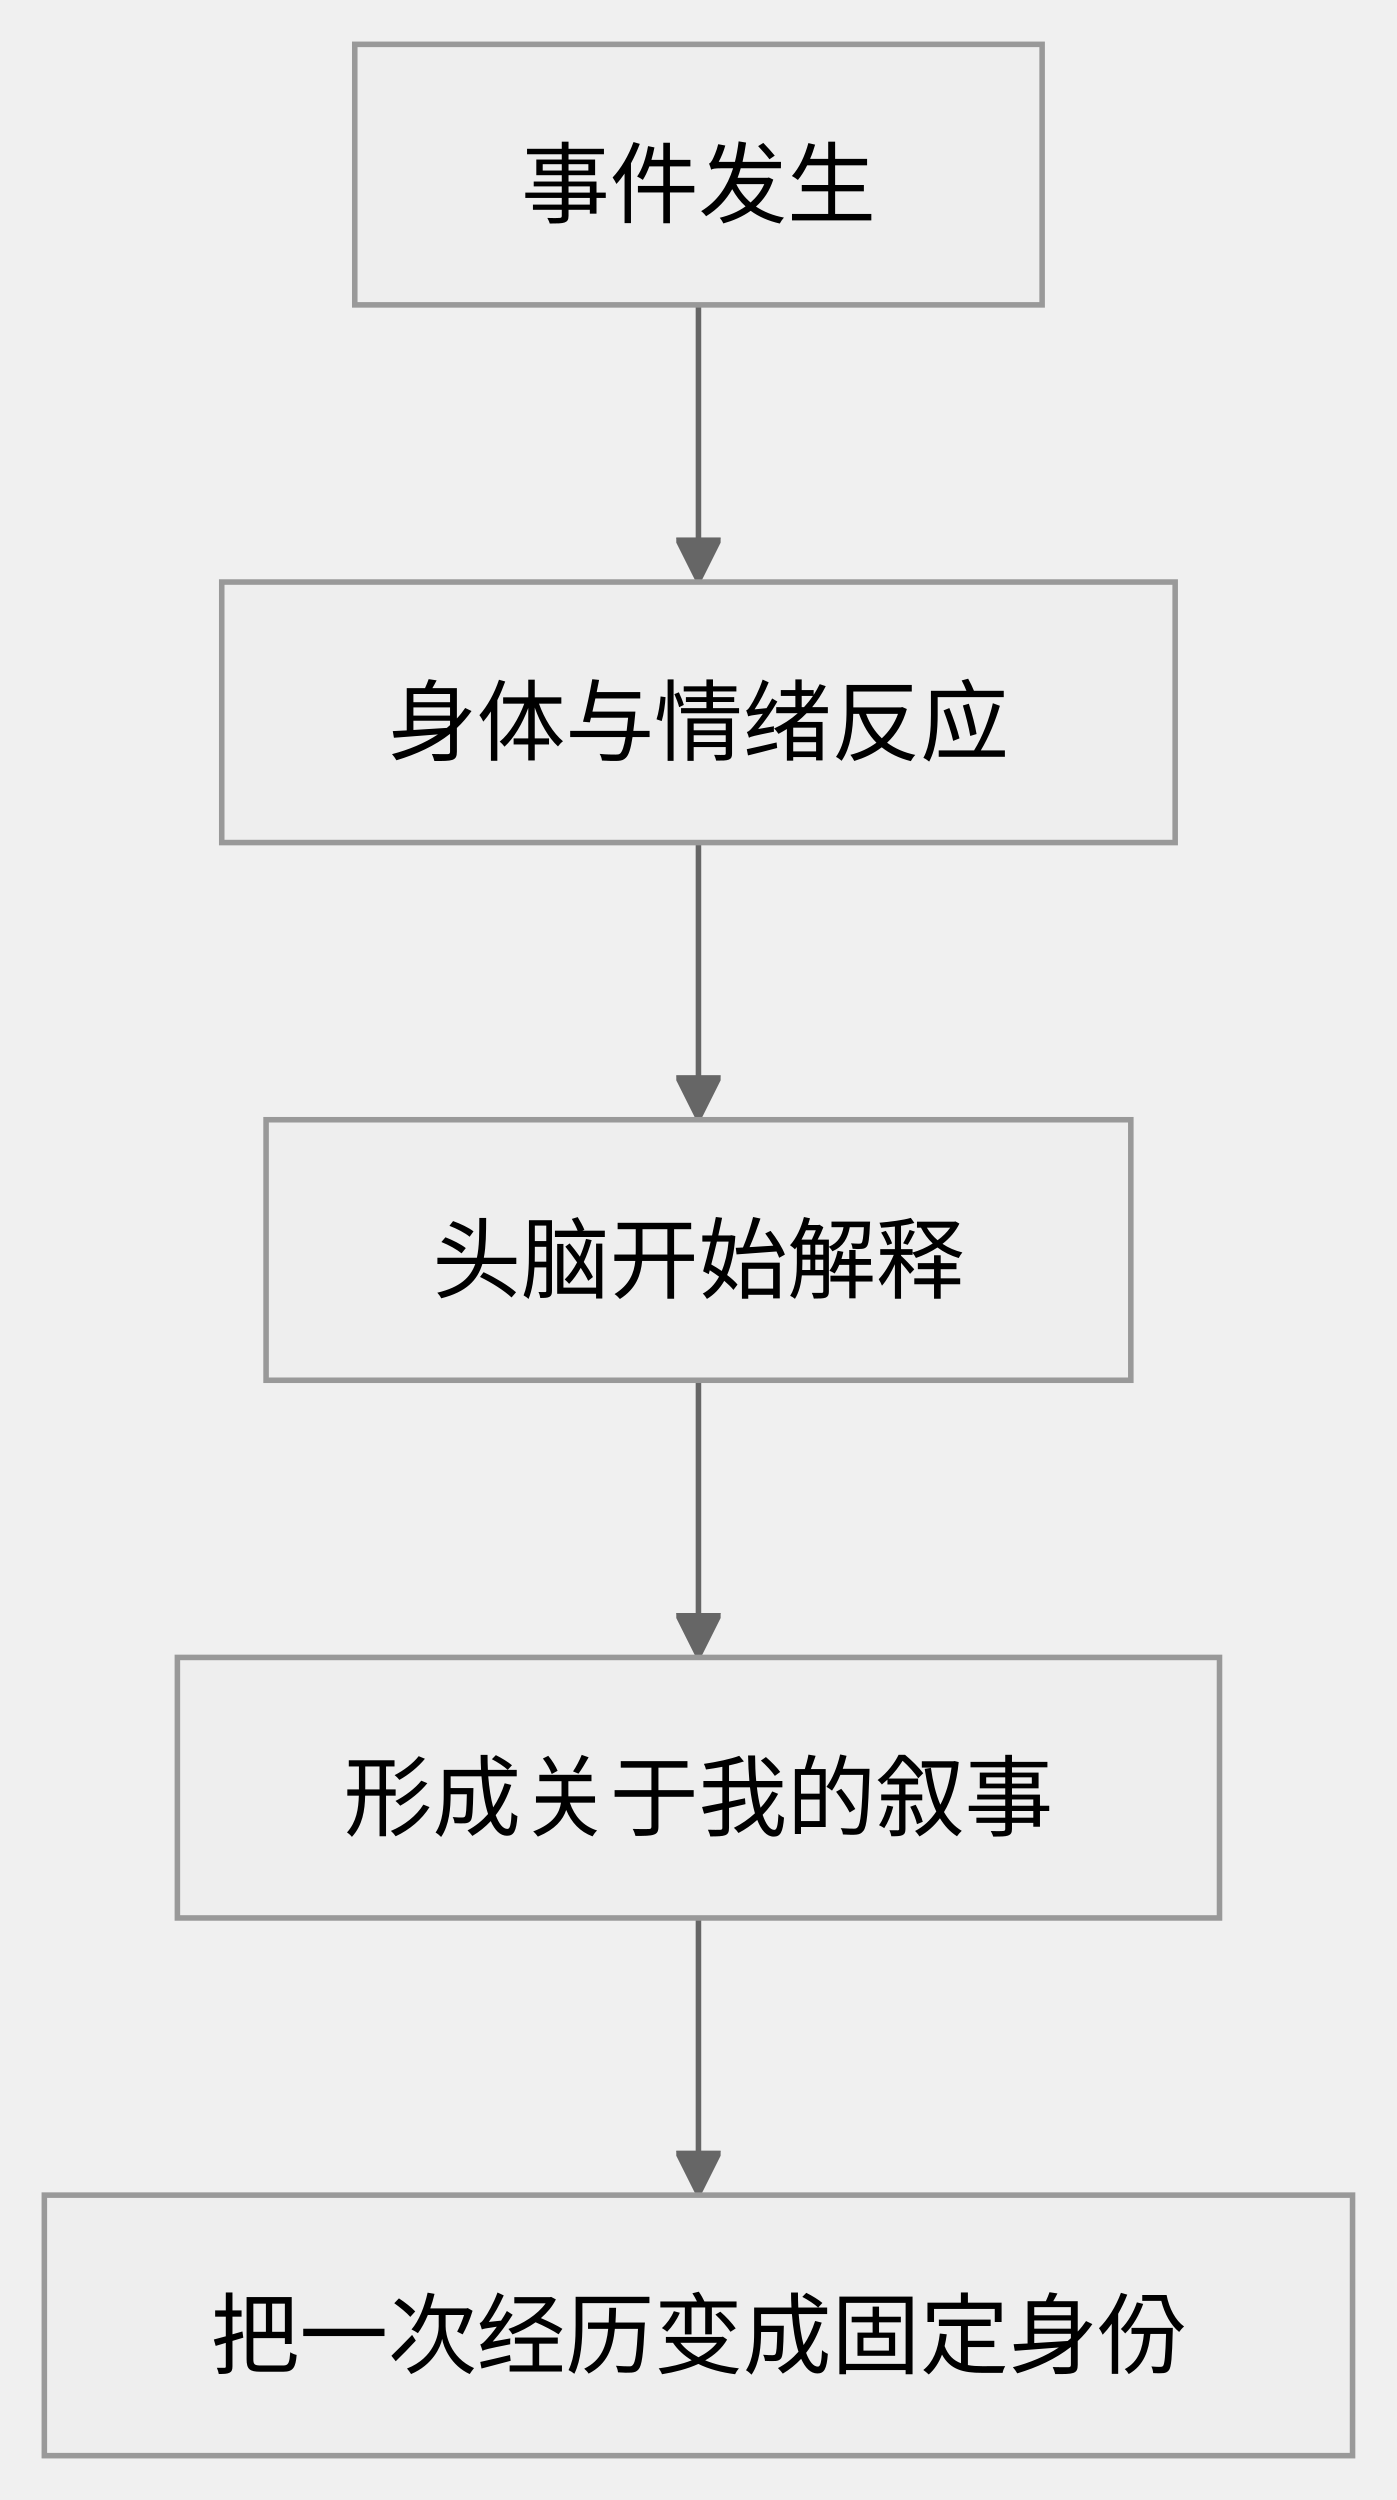
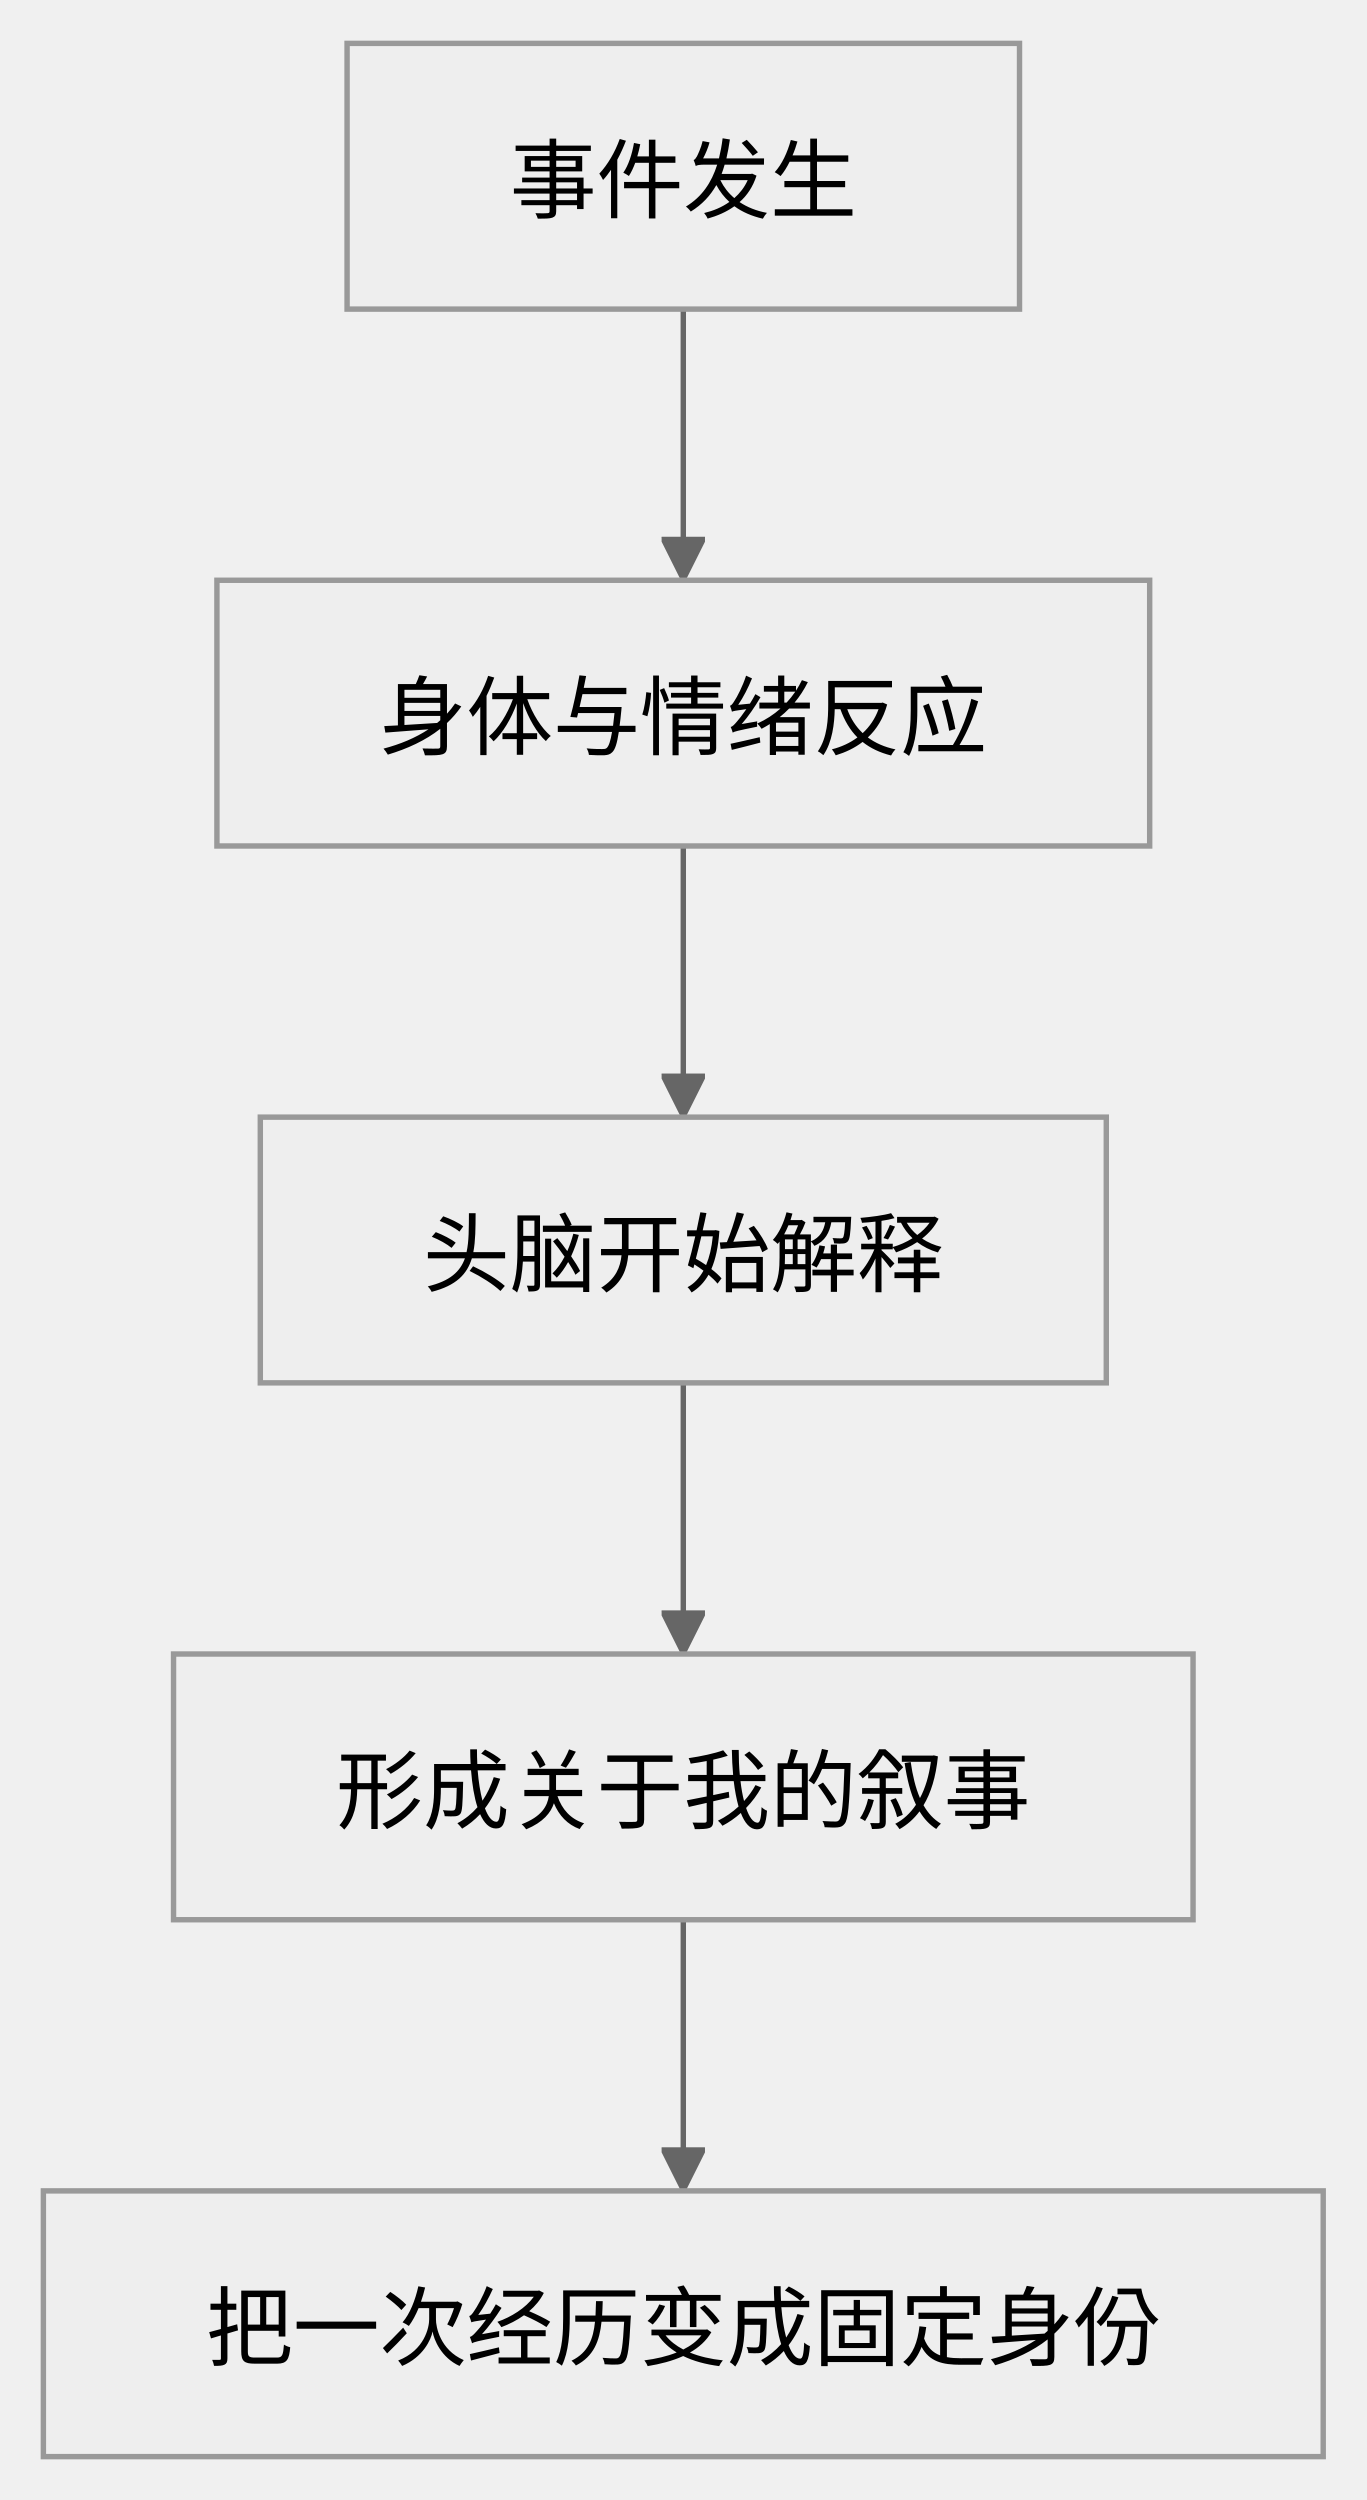
- <svg xmlns="http://www.w3.org/2000/svg" width="252" height="451" id="my-svg" class="flowchart" style="max-width: 252px; background-color: white;" viewBox="0 0 252 451" role="graphics-document document" aria-roledescription="flowchart-v2">
-   <style>#my-svg{font-family:"trebuchet ms",verdana,arial,sans-serif;font-size:16px;fill:#000000;}@keyframes edge-animation-frame{from{stroke-dashoffset:0;}}@keyframes dash{to{stroke-dashoffset:0;}}#my-svg .edge-animation-slow{stroke-dasharray:9,5!important;stroke-dashoffset:900;animation:dash 50s linear infinite;stroke-linecap:round;}#my-svg .edge-animation-fast{stroke-dasharray:9,5!important;stroke-dashoffset:900;animation:dash 20s linear infinite;stroke-linecap:round;}#my-svg .error-icon{fill:#552222;}#my-svg .error-text{fill:#552222;stroke:#552222;}#my-svg .edge-thickness-normal{stroke-width:1px;}#my-svg .edge-thickness-thick{stroke-width:3.5px;}#my-svg .edge-pattern-solid{stroke-dasharray:0;}#my-svg .edge-thickness-invisible{stroke-width:0;fill:none;}#my-svg .edge-pattern-dashed{stroke-dasharray:3;}#my-svg .edge-pattern-dotted{stroke-dasharray:2;}#my-svg .marker{fill:#666;stroke:#666;}#my-svg .marker.cross{stroke:#666;}#my-svg svg{font-family:"trebuchet ms",verdana,arial,sans-serif;font-size:16px;}#my-svg p{margin:0;}#my-svg .label{font-family:"trebuchet ms",verdana,arial,sans-serif;color:#000000;}#my-svg .cluster-label text{fill:#333;}#my-svg .cluster-label span{color:#333;}#my-svg .cluster-label span p{background-color:transparent;}#my-svg .label text,#my-svg span{fill:#000000;color:#000000;}#my-svg .node rect,#my-svg .node circle,#my-svg .node ellipse,#my-svg .node polygon,#my-svg .node path{fill:#eee;stroke:#999;stroke-width:1px;}#my-svg .rough-node .label text,#my-svg .node .label text,#my-svg .image-shape .label,#my-svg .icon-shape .label{text-anchor:middle;}#my-svg .node .katex path{fill:#000;stroke:#000;stroke-width:1px;}#my-svg .rough-node .label,#my-svg .node .label,#my-svg .image-shape .label,#my-svg .icon-shape .label{text-align:center;}#my-svg .node.clickable{cursor:pointer;}#my-svg .root .anchor path{fill:#666!important;stroke-width:0;stroke:#666;}#my-svg .arrowheadPath{fill:#333333;}#my-svg .edgePath .path{stroke:#666;stroke-width:1px;}#my-svg .flowchart-link{stroke:#666;fill:none;}#my-svg .edgeLabel{background-color:white;text-align:center;}#my-svg .edgeLabel p{background-color:white;}#my-svg .edgeLabel rect{opacity:0.5;background-color:white;fill:white;}#my-svg .labelBkg{background-color:rgba(255, 255, 255, 0.5);}#my-svg .cluster rect{fill:hsl(0, 0%, 98.922%);stroke:#707070;stroke-width:1px;}#my-svg .cluster text{fill:#333;}#my-svg .cluster span{color:#333;}#my-svg div.mermaidTooltip{position:absolute;text-align:center;max-width:200px;padding:2px;font-family:"trebuchet ms",verdana,arial,sans-serif;font-size:12px;background:hsl(-160, 0%, 93.333%);border:1px solid #707070;border-radius:2px;pointer-events:none;z-index:100;}#my-svg .flowchartTitleText{text-anchor:middle;font-size:18px;fill:#000000;}#my-svg rect.text{fill:none;stroke-width:0;}#my-svg .icon-shape,#my-svg .image-shape{background-color:white;text-align:center;}#my-svg .icon-shape p,#my-svg .image-shape p{background-color:white;padding:2px;}#my-svg .icon-shape .label rect,#my-svg .image-shape .label rect{opacity:0.5;background-color:white;fill:white;}#my-svg .label-icon{display:inline-block;height:1em;overflow:visible;vertical-align:-0.125em;}#my-svg .node .label-icon path{fill:currentColor;stroke:revert;stroke-width:revert;}#my-svg .node .neo-node{stroke:#999;}#my-svg [data-look="neo"].node rect,#my-svg [data-look="neo"].cluster rect,#my-svg [data-look="neo"].node polygon{stroke:url(#my-svg-gradient);filter:drop-shadow( 1px 2px 2px rgba(185,185,185,1));}#my-svg [data-look="neo"].swimlane.cluster rect{filter:none;}#my-svg [data-look="neo"].node path{stroke:url(#my-svg-gradient);stroke-width:1px;}#my-svg [data-look="neo"].node .outer-path{filter:drop-shadow( 1px 2px 2px rgba(185,185,185,1));}#my-svg [data-look="neo"].node .neo-line path{stroke:#999;filter:none;}#my-svg [data-look="neo"].node circle{stroke:url(#my-svg-gradient);filter:drop-shadow( 1px 2px 2px rgba(185,185,185,1));}#my-svg [data-look="neo"].node circle .state-start{fill:#000000;}#my-svg [data-look="neo"].icon-shape .icon{fill:url(#my-svg-gradient);filter:drop-shadow( 1px 2px 2px rgba(185,185,185,1));}#my-svg [data-look="neo"].icon-shape .icon-neo path{stroke:url(#my-svg-gradient);filter:drop-shadow( 1px 2px 2px rgba(185,185,185,1));}#my-svg :root{--mermaid-font-family:"trebuchet ms",verdana,arial,sans-serif;}</style>
+ <svg xmlns="http://www.w3.org/2000/svg" width="252" height="461" id="my-svg" class="flowchart" style="max-width: 252px; background-color: white;" viewBox="0 0 252 461" role="graphics-document document" aria-roledescription="flowchart-v2">
+   <style>#my-svg{font-family:"trebuchet ms",verdana,arial,sans-serif;font-size:16px;fill:#000000;}@keyframes edge-animation-frame{from{stroke-dashoffset:0;}}@keyframes dash{to{stroke-dashoffset:0;}}#my-svg .edge-animation-slow{stroke-dasharray:9,5!important;stroke-dashoffset:900;animation:dash 50s linear infinite;stroke-linecap:round;}#my-svg .edge-animation-fast{stroke-dasharray:9,5!important;stroke-dashoffset:900;animation:dash 20s linear infinite;stroke-linecap:round;}#my-svg .error-icon{fill:#552222;}#my-svg .error-text{fill:#552222;stroke:#552222;}#my-svg .edge-thickness-normal{stroke-width:1px;}#my-svg .edge-thickness-thick{stroke-width:3.5px;}#my-svg .edge-pattern-solid{stroke-dasharray:0;}#my-svg .edge-thickness-invisible{stroke-width:0;fill:none;}#my-svg .edge-pattern-dashed{stroke-dasharray:3;}#my-svg .edge-pattern-dotted{stroke-dasharray:2;}#my-svg .marker{fill:#666;stroke:#666;}#my-svg .marker.cross{stroke:#666;}#my-svg svg{font-family:"trebuchet ms",verdana,arial,sans-serif;font-size:16px;}#my-svg p{margin:0;}#my-svg .label{font-family:"trebuchet ms",verdana,arial,sans-serif;color:#000000;}#my-svg .cluster-label text{fill:#333;}#my-svg .cluster-label span{color:#333;}#my-svg .cluster-label span p{background-color:transparent;}#my-svg .label text,#my-svg span{fill:#000000;color:#000000;}#my-svg .node rect,#my-svg .node circle,#my-svg .node ellipse,#my-svg .node polygon,#my-svg .node path{fill:#eee;stroke:#999;stroke-width:1px;}#my-svg .rough-node .label text,#my-svg .node .label text,#my-svg .image-shape .label,#my-svg .icon-shape .label{text-anchor:middle;}#my-svg .node .katex path{fill:#000;stroke:#000;stroke-width:1px;}#my-svg .rough-node .label,#my-svg .node .label,#my-svg .image-shape .label,#my-svg .icon-shape .label{text-align:center;}#my-svg .node.clickable{cursor:pointer;}#my-svg .root .anchor path{fill:#666!important;stroke-width:0;stroke:#666;}#my-svg .arrowheadPath{fill:#333333;}#my-svg .edgePath .path{stroke:#666;stroke-width:1px;}#my-svg .flowchart-link{stroke:#666;fill:none;}#my-svg .edgeLabel{background-color:white;text-align:center;}#my-svg .edgeLabel p{background-color:white;}#my-svg .edgeLabel rect{opacity:0.5;background-color:white;fill:white;}#my-svg .labelBkg{background-color:rgba(255, 255, 255, 0.5);}#my-svg .cluster rect{fill:hsl(0, 0%, 98.922%);stroke:#707070;stroke-width:1px;}#my-svg .cluster text{fill:#333;}#my-svg .cluster span{color:#333;}#my-svg div.mermaidTooltip{position:absolute;text-align:center;max-width:200px;padding:2px;font-family:"trebuchet ms",verdana,arial,sans-serif;font-size:12px;background:hsl(-160, 0%, 93.333%);border:1px solid #707070;border-radius:2px;pointer-events:none;z-index:100;}#my-svg .flowchartTitleText{text-anchor:middle;font-size:18px;fill:#000000;}#my-svg rect.text{fill:none;stroke-width:0;}#my-svg .icon-shape,#my-svg .image-shape{background-color:white;text-align:center;}#my-svg .icon-shape p,#my-svg .image-shape p{background-color:white;padding:2px;}#my-svg .icon-shape .label rect,#my-svg .image-shape .label rect{opacity:0.5;background-color:white;fill:white;}#my-svg .label-icon{display:inline-block;height:1em;overflow:visible;vertical-align:-0.125em;}#my-svg .node .label-icon path{fill:currentColor;stroke:revert;stroke-width:revert;}#my-svg .node .neo-node{stroke:#999;}#my-svg [data-look="neo"].node rect,#my-svg [data-look="neo"].cluster rect,#my-svg [data-look="neo"].node polygon{stroke:url(#my-svg-gradient);filter:drop-shadow( 1px 2px 2px rgba(185,185,185,1));}#my-svg [data-look="neo"].node path{stroke:url(#my-svg-gradient);stroke-width:1px;}#my-svg [data-look="neo"].node .outer-path{filter:drop-shadow( 1px 2px 2px rgba(185,185,185,1));}#my-svg [data-look="neo"].node .neo-line path{stroke:#999;filter:none;}#my-svg [data-look="neo"].node circle{stroke:url(#my-svg-gradient);filter:drop-shadow( 1px 2px 2px rgba(185,185,185,1));}#my-svg [data-look="neo"].node circle .state-start{fill:#000000;}#my-svg [data-look="neo"].icon-shape .icon{fill:url(#my-svg-gradient);filter:drop-shadow( 1px 2px 2px rgba(185,185,185,1));}#my-svg [data-look="neo"].icon-shape .icon-neo path{stroke:url(#my-svg-gradient);filter:drop-shadow( 1px 2px 2px rgba(185,185,185,1));}#my-svg :root{--mermaid-font-family:"trebuchet ms",verdana,arial,sans-serif;}</style>
  <g>
    <marker id="my-svg_flowchart-v2-pointEnd" class="marker flowchart-v2" viewBox="0 0 10 10" refX="5" refY="5" markerUnits="userSpaceOnUse" markerWidth="8" markerHeight="8" orient="auto">
      <path d="M 0 0 L 10 5 L 0 10 z" class="arrowMarkerPath" style="stroke-width: 1; stroke-dasharray: 1, 0;" />
    </marker>
    <marker id="my-svg_flowchart-v2-pointStart" class="marker flowchart-v2" viewBox="0 0 10 10" refX="4.5" refY="5" markerUnits="userSpaceOnUse" markerWidth="8" markerHeight="8" orient="auto">
      <path d="M 0 5 L 10 10 L 10 0 z" class="arrowMarkerPath" style="stroke-width: 1; stroke-dasharray: 1, 0;" />
    </marker>
    <marker id="my-svg_flowchart-v2-pointEnd-margin" class="marker flowchart-v2" viewBox="0 0 11.5 14" refX="11.5" refY="7" markerUnits="userSpaceOnUse" markerWidth="10.5" markerHeight="14" orient="auto">
      <path d="M 0 0 L 11.5 7 L 0 14 z" class="arrowMarkerPath" style="stroke-width: 0; stroke-dasharray: 1, 0;" />
    </marker>
    <marker id="my-svg_flowchart-v2-pointStart-margin" class="marker flowchart-v2" viewBox="0 0 11.5 14" refX="1" refY="7" markerUnits="userSpaceOnUse" markerWidth="11.5" markerHeight="14" orient="auto">
      <polygon points="0,7 11.5,14 11.5,0" class="arrowMarkerPath" style="stroke-width: 0; stroke-dasharray: 1, 0;" />
    </marker>
    <marker id="my-svg_flowchart-v2-circleEnd" class="marker flowchart-v2" viewBox="0 0 10 10" refX="11" refY="5" markerUnits="userSpaceOnUse" markerWidth="11" markerHeight="11" orient="auto">
      <circle cx="5" cy="5" r="5" class="arrowMarkerPath" style="stroke-width: 1; stroke-dasharray: 1, 0;" />
    </marker>
    <marker id="my-svg_flowchart-v2-circleStart" class="marker flowchart-v2" viewBox="0 0 10 10" refX="-1" refY="5" markerUnits="userSpaceOnUse" markerWidth="11" markerHeight="11" orient="auto">
      <circle cx="5" cy="5" r="5" class="arrowMarkerPath" style="stroke-width: 1; stroke-dasharray: 1, 0;" />
    </marker>
    <marker id="my-svg_flowchart-v2-circleEnd-margin" class="marker flowchart-v2" viewBox="0 0 10 10" refY="5" refX="12.25" markerUnits="userSpaceOnUse" markerWidth="14" markerHeight="14" orient="auto">
      <circle cx="5" cy="5" r="5" class="arrowMarkerPath" style="stroke-width: 0; stroke-dasharray: 1, 0;" />
    </marker>
    <marker id="my-svg_flowchart-v2-circleStart-margin" class="marker flowchart-v2" viewBox="0 0 10 10" refX="-2" refY="5" markerUnits="userSpaceOnUse" markerWidth="14" markerHeight="14" orient="auto">
      <circle cx="5" cy="5" r="5" class="arrowMarkerPath" style="stroke-width: 0; stroke-dasharray: 1, 0;" />
    </marker>
    <marker id="my-svg_flowchart-v2-crossEnd" class="marker cross flowchart-v2" viewBox="0 0 11 11" refX="12" refY="5.2" markerUnits="userSpaceOnUse" markerWidth="11" markerHeight="11" orient="auto">
      <path d="M 1,1 l 9,9 M 10,1 l -9,9" class="arrowMarkerPath" style="stroke-width: 2; stroke-dasharray: 1, 0;" />
    </marker>
    <marker id="my-svg_flowchart-v2-crossStart" class="marker cross flowchart-v2" viewBox="0 0 11 11" refX="-1" refY="5.2" markerUnits="userSpaceOnUse" markerWidth="11" markerHeight="11" orient="auto">
      <path d="M 1,1 l 9,9 M 10,1 l -9,9" class="arrowMarkerPath" style="stroke-width: 2; stroke-dasharray: 1, 0;" />
    </marker>
    <marker id="my-svg_flowchart-v2-crossEnd-margin" class="marker cross flowchart-v2" viewBox="0 0 15 15" refX="17.7" refY="7.5" markerUnits="userSpaceOnUse" markerWidth="12" markerHeight="12" orient="auto">
      <path d="M 1,1 L 14,14 M 1,14 L 14,1" class="arrowMarkerPath" style="stroke-width: 2.5;" />
    </marker>
    <marker id="my-svg_flowchart-v2-crossStart-margin" class="marker cross flowchart-v2" viewBox="0 0 15 15" refX="-3.5" refY="7.5" markerUnits="userSpaceOnUse" markerWidth="12" markerHeight="12" orient="auto">
      <path d="M 1,1 L 14,14 M 1,14 L 14,1" class="arrowMarkerPath" style="stroke-width: 2.5; stroke-dasharray: 1, 0;" />
    </marker>
    <g class="root">
      <g class="clusters" />
      <g class="edgePaths">
-         <path d="M126,55L126,59.167C126,63.333,126,71.667,126,79.333C126,87,126,94,126,97.5L126,101" id="my-svg-L_A_B_0" class="edge-thickness-normal edge-pattern-solid edge-thickness-normal edge-pattern-solid flowchart-link" style=";" data-edge="true" data-et="edge" data-id="L_A_B_0" data-points="W3sieCI6MTI2LCJ5Ijo1NX0seyJ4IjoxMjYsInkiOjgwfSx7IngiOjEyNiwieSI6MTA1fV0=" data-look="classic" marker-end="url(#my-svg_flowchart-v2-pointEnd)" />
-         <path d="M126,152L126,156.167C126,160.333,126,168.667,126,176.333C126,184,126,191,126,194.5L126,198" id="my-svg-L_B_C_0" class="edge-thickness-normal edge-pattern-solid edge-thickness-normal edge-pattern-solid flowchart-link" style=";" data-edge="true" data-et="edge" data-id="L_B_C_0" data-points="W3sieCI6MTI2LCJ5IjoxNTJ9LHsieCI6MTI2LCJ5IjoxNzd9LHsieCI6MTI2LCJ5IjoyMDJ9XQ==" data-look="classic" marker-end="url(#my-svg_flowchart-v2-pointEnd)" />
-         <path d="M126,249L126,253.167C126,257.333,126,265.667,126,273.333C126,281,126,288,126,291.5L126,295" id="my-svg-L_C_D_0" class="edge-thickness-normal edge-pattern-solid edge-thickness-normal edge-pattern-solid flowchart-link" style=";" data-edge="true" data-et="edge" data-id="L_C_D_0" data-points="W3sieCI6MTI2LCJ5IjoyNDl9LHsieCI6MTI2LCJ5IjoyNzR9LHsieCI6MTI2LCJ5IjoyOTl9XQ==" data-look="classic" marker-end="url(#my-svg_flowchart-v2-pointEnd)" />
-         <path d="M126,346L126,350.167C126,354.333,126,362.667,126,370.333C126,378,126,385,126,388.5L126,392" id="my-svg-L_D_E_0" class="edge-thickness-normal edge-pattern-solid edge-thickness-normal edge-pattern-solid flowchart-link" style=";" data-edge="true" data-et="edge" data-id="L_D_E_0" data-points="W3sieCI6MTI2LCJ5IjozNDZ9LHsieCI6MTI2LCJ5IjozNzF9LHsieCI6MTI2LCJ5IjozOTZ9XQ==" data-look="classic" marker-end="url(#my-svg_flowchart-v2-pointEnd)" />
+         <path d="M126,57L126,61.167C126,65.333,126,73.667,126,81.333C126,89,126,96,126,99.5L126,103" id="my-svg-L_A_B_0" class="edge-thickness-normal edge-pattern-solid edge-thickness-normal edge-pattern-solid flowchart-link" style=";" data-edge="true" data-et="edge" data-id="L_A_B_0" data-points="W3sieCI6MTI2LCJ5Ijo1N30seyJ4IjoxMjYsInkiOjgyfSx7IngiOjEyNiwieSI6MTA3fV0=" data-look="classic" marker-end="url(#my-svg_flowchart-v2-pointEnd)" />
+         <path d="M126,156L126,160.167C126,164.333,126,172.667,126,180.333C126,188,126,195,126,198.5L126,202" id="my-svg-L_B_C_0" class="edge-thickness-normal edge-pattern-solid edge-thickness-normal edge-pattern-solid flowchart-link" style=";" data-edge="true" data-et="edge" data-id="L_B_C_0" data-points="W3sieCI6MTI2LCJ5IjoxNTZ9LHsieCI6MTI2LCJ5IjoxODF9LHsieCI6MTI2LCJ5IjoyMDZ9XQ==" data-look="classic" marker-end="url(#my-svg_flowchart-v2-pointEnd)" />
+         <path d="M126,255L126,259.167C126,263.333,126,271.667,126,279.333C126,287,126,294,126,297.5L126,301" id="my-svg-L_C_D_0" class="edge-thickness-normal edge-pattern-solid edge-thickness-normal edge-pattern-solid flowchart-link" style=";" data-edge="true" data-et="edge" data-id="L_C_D_0" data-points="W3sieCI6MTI2LCJ5IjoyNTV9LHsieCI6MTI2LCJ5IjoyODB9LHsieCI6MTI2LCJ5IjozMDV9XQ==" data-look="classic" marker-end="url(#my-svg_flowchart-v2-pointEnd)" />
+         <path d="M126,354L126,358.167C126,362.333,126,370.667,126,378.333C126,386,126,393,126,396.5L126,400" id="my-svg-L_D_E_0" class="edge-thickness-normal edge-pattern-solid edge-thickness-normal edge-pattern-solid flowchart-link" style=";" data-edge="true" data-et="edge" data-id="L_D_E_0" data-points="W3sieCI6MTI2LCJ5IjozNTR9LHsieCI6MTI2LCJ5IjozNzl9LHsieCI6MTI2LCJ5Ijo0MDR9XQ==" data-look="classic" marker-end="url(#my-svg_flowchart-v2-pointEnd)" />
      </g>
      <g class="edgeLabels">
        <g class="edgeLabel">
          <g class="label" data-id="L_A_B_0" transform="translate(0, 0)">
            <text y="-10.1" text-anchor="middle">
              <tspan class="text-outer-tspan row" x="0" y="-0.1em" dy="1.1em" text-anchor="middle" />
            </text>
          </g>
        </g>
        <g>
          <rect class="background" style="stroke: none" />
        </g>
        <g class="edgeLabel">
          <g class="label" data-id="L_B_C_0" transform="translate(0, 0)">
            <text y="-10.1" text-anchor="middle">
              <tspan class="text-outer-tspan row" x="0" y="-0.1em" dy="1.1em" text-anchor="middle" />
            </text>
          </g>
        </g>
        <g>
          <rect class="background" style="stroke: none" />
        </g>
        <g class="edgeLabel">
          <g class="label" data-id="L_C_D_0" transform="translate(0, 0)">
            <text y="-10.1" text-anchor="middle">
              <tspan class="text-outer-tspan row" x="0" y="-0.1em" dy="1.1em" text-anchor="middle" />
            </text>
          </g>
        </g>
        <g>
          <rect class="background" style="stroke: none" />
        </g>
        <g class="edgeLabel">
          <g class="label" data-id="L_D_E_0" transform="translate(0, 0)">
            <text y="-10.1" text-anchor="middle">
              <tspan class="text-outer-tspan row" x="0" y="-0.1em" dy="1.1em" text-anchor="middle" />
            </text>
          </g>
        </g>
        <g>
          <rect class="background" style="stroke: none" />
        </g>
      </g>
      <g class="nodes">
-         <g class="node default" id="my-svg-flowchart-A-0" data-look="classic" transform="translate(126, 31.5)">
-           <rect class="basic label-container" style="" x="-62" y="-23.5" width="124" height="47" />
-           <g class="label" style="" transform="translate(0, -8.5)">
+         <g class="node default" id="my-svg-flowchart-A-0" data-look="classic" transform="translate(126, 32.5)">
+           <rect class="basic label-container" style="" x="-62" y="-24.5" width="124" height="49" />
+           <g class="label" style="" transform="translate(0, -9.5)">
            <rect />
            <g>
              <rect class="background" style="stroke: none" />
              <text y="-10.1" style="">
                <tspan class="text-outer-tspan row" x="0" y="-0.1em" dy="1.1em">
                  <tspan font-style="normal" class="text-inner-tspan" font-weight="normal">事件发生</tspan>
                </tspan>
              </text>
            </g>
          </g>
        </g>
-         <g class="node default" id="my-svg-flowchart-B-1" data-look="classic" transform="translate(126, 128.5)">
-           <rect class="basic label-container" style="" x="-86" y="-23.5" width="172" height="47" />
-           <g class="label" style="" transform="translate(0, -8.5)">
+         <g class="node default" id="my-svg-flowchart-B-1" data-look="classic" transform="translate(126, 131.5)">
+           <rect class="basic label-container" style="" x="-86" y="-24.5" width="172" height="49" />
+           <g class="label" style="" transform="translate(0, -9.5)">
            <rect />
            <g>
              <rect class="background" style="stroke: none" />
              <text y="-10.1" style="">
                <tspan class="text-outer-tspan row" x="0" y="-0.1em" dy="1.1em">
                  <tspan font-style="normal" class="text-inner-tspan" font-weight="normal">身体与情绪反应</tspan>
                </tspan>
              </text>
            </g>
          </g>
        </g>
-         <g class="node default" id="my-svg-flowchart-C-3" data-look="classic" transform="translate(126, 225.5)">
-           <rect class="basic label-container" style="" x="-78" y="-23.5" width="156" height="47" />
-           <g class="label" style="" transform="translate(0, -8.5)">
+         <g class="node default" id="my-svg-flowchart-C-3" data-look="classic" transform="translate(126, 230.5)">
+           <rect class="basic label-container" style="" x="-78" y="-24.5" width="156" height="49" />
+           <g class="label" style="" transform="translate(0, -9.5)">
            <rect />
            <g>
              <rect class="background" style="stroke: none" />
              <text y="-10.1" style="">
                <tspan class="text-outer-tspan row" x="0" y="-0.1em" dy="1.1em">
                  <tspan font-style="normal" class="text-inner-tspan" font-weight="normal">头脑开始解释</tspan>
                </tspan>
              </text>
            </g>
          </g>
        </g>
-         <g class="node default" id="my-svg-flowchart-D-5" data-look="classic" transform="translate(126, 322.5)">
-           <rect class="basic label-container" style="" x="-94" y="-23.5" width="188" height="47" />
-           <g class="label" style="" transform="translate(0, -8.5)">
+         <g class="node default" id="my-svg-flowchart-D-5" data-look="classic" transform="translate(126, 329.5)">
+           <rect class="basic label-container" style="" x="-94" y="-24.5" width="188" height="49" />
+           <g class="label" style="" transform="translate(0, -9.5)">
            <rect />
            <g>
              <rect class="background" style="stroke: none" />
              <text y="-10.1" style="">
                <tspan class="text-outer-tspan row" x="0" y="-0.1em" dy="1.1em">
                  <tspan font-style="normal" class="text-inner-tspan" font-weight="normal">形成关于我的叙事</tspan>
                </tspan>
              </text>
            </g>
          </g>
        </g>
-         <g class="node default" id="my-svg-flowchart-E-7" data-look="classic" transform="translate(126, 419.5)">
-           <rect class="basic label-container" style="" x="-118" y="-23.5" width="236" height="47" />
-           <g class="label" style="" transform="translate(0, -8.5)">
+         <g class="node default" id="my-svg-flowchart-E-7" data-look="classic" transform="translate(126, 428.5)">
+           <rect class="basic label-container" style="" x="-118" y="-24.5" width="236" height="49" />
+           <g class="label" style="" transform="translate(0, -9.5)">
            <rect />
            <g>
              <rect class="background" style="stroke: none" />
              <text y="-10.1" style="">
                <tspan class="text-outer-tspan row" x="0" y="-0.1em" dy="1.1em">
                  <tspan font-style="normal" class="text-inner-tspan" font-weight="normal">把一次经历变成固定身份</tspan>
                </tspan>
              </text>
            </g>
          </g>
        </g>
      </g>
    </g>
  </g>
  <defs>
    <filter id="my-svg-drop-shadow" height="130%" width="130%">
      <feDropShadow dx="4" dy="4" stdDeviation="0" flood-opacity="0.06" flood-color="#000000" />
    </filter>
  </defs>
  <defs>
    <filter id="my-svg-drop-shadow-small" height="150%" width="150%">
      <feDropShadow dx="2" dy="2" stdDeviation="0" flood-opacity="0.06" flood-color="#000000" />
    </filter>
  </defs>
  <linearGradient id="my-svg-gradient" gradientUnits="objectBoundingBox" x1="0%" y1="0%" x2="100%" y2="0%">
    <stop offset="0%" stop-color="hsl(0, 0%, 83.333%)" stop-opacity="1" />
    <stop offset="100%" stop-color="hsl(0, 0%, 88.922%)" stop-opacity="1" />
  </linearGradient>
</svg>
